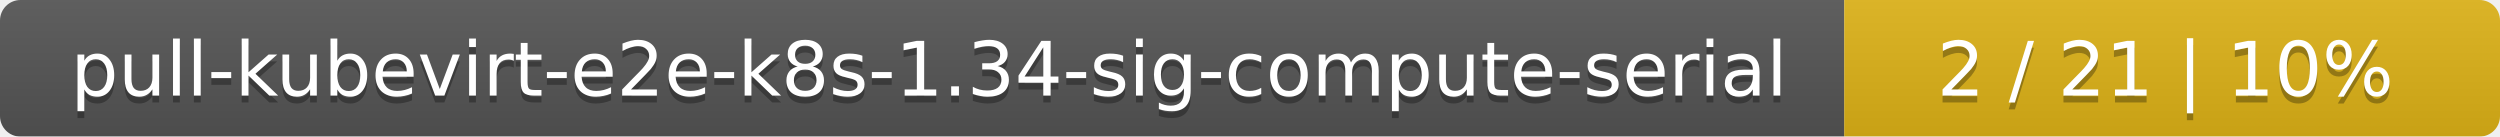
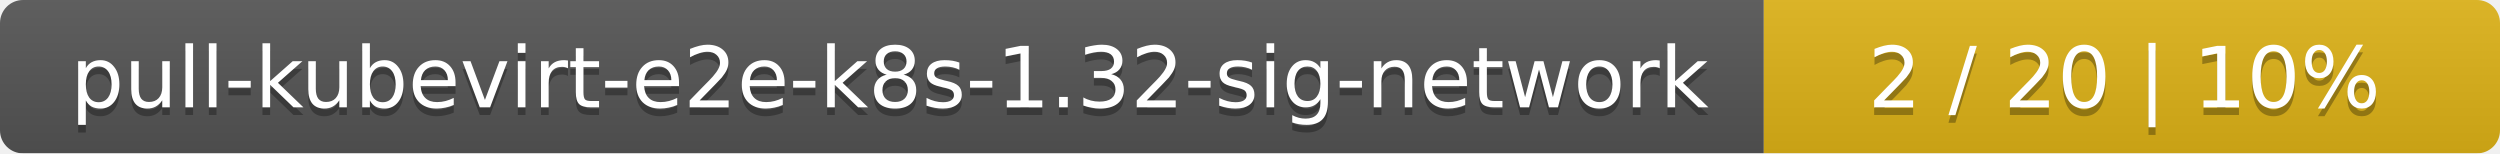
- <svg xmlns="http://www.w3.org/2000/svg" width="366" height="20">
+ <svg xmlns="http://www.w3.org/2000/svg" width="326" height="20">
  <linearGradient id="smooth" x2="0" y2="100%">
    <stop offset="0" stop-color="#bbb" stop-opacity=".1" />
    <stop offset="1" stop-opacity=".1" />
  </linearGradient>
  <mask id="round">
-     <rect width="366" height="20" rx="3" fill="#fff" />
+     <rect width="326" height="20" rx="3" fill="#fff" />
  </mask>
  <g mask="url(#round)">
-     <rect width="270" height="20" fill="#555" />
-     <rect x="270" width="96" height="20" fill="#dfb317" />
-     <rect width="366" height="20" fill="url(#smooth)" />
+     <rect width="230" height="20" fill="#555" />
+     <rect x="230" width="96" height="20" fill="#dfb317" />
+     <rect width="326" height="20" fill="url(#smooth)" />
  </g>
  <g fill="#fff" text-anchor="middle" font-family="DejaVu Sans,Verdana,Geneva,sans-serif" font-size="11">
-     <text x="136" y="15" fill="#010101" fill-opacity=".3">pull-kubevirt-e2e-k8s-1.34-sig-compute-serial</text>
-     <text x="136" y="14">pull-kubevirt-e2e-k8s-1.34-sig-compute-serial</text>
-     <text x="317" y="15" fill="#010101" fill-opacity=".3">2 / 21    |    10%</text>
-     <text x="317" y="14">2 / 21    |    10%</text>
+     <text x="116" y="15" fill="#010101" fill-opacity=".3">pull-kubevirt-e2e-k8s-1.32-sig-network</text>
+     <text x="116" y="14">pull-kubevirt-e2e-k8s-1.32-sig-network</text>
+     <text x="277" y="15" fill="#010101" fill-opacity=".3">2 / 20    |    10%</text>
+     <text x="277" y="14">2 / 20    |    10%</text>
  </g>
</svg>
